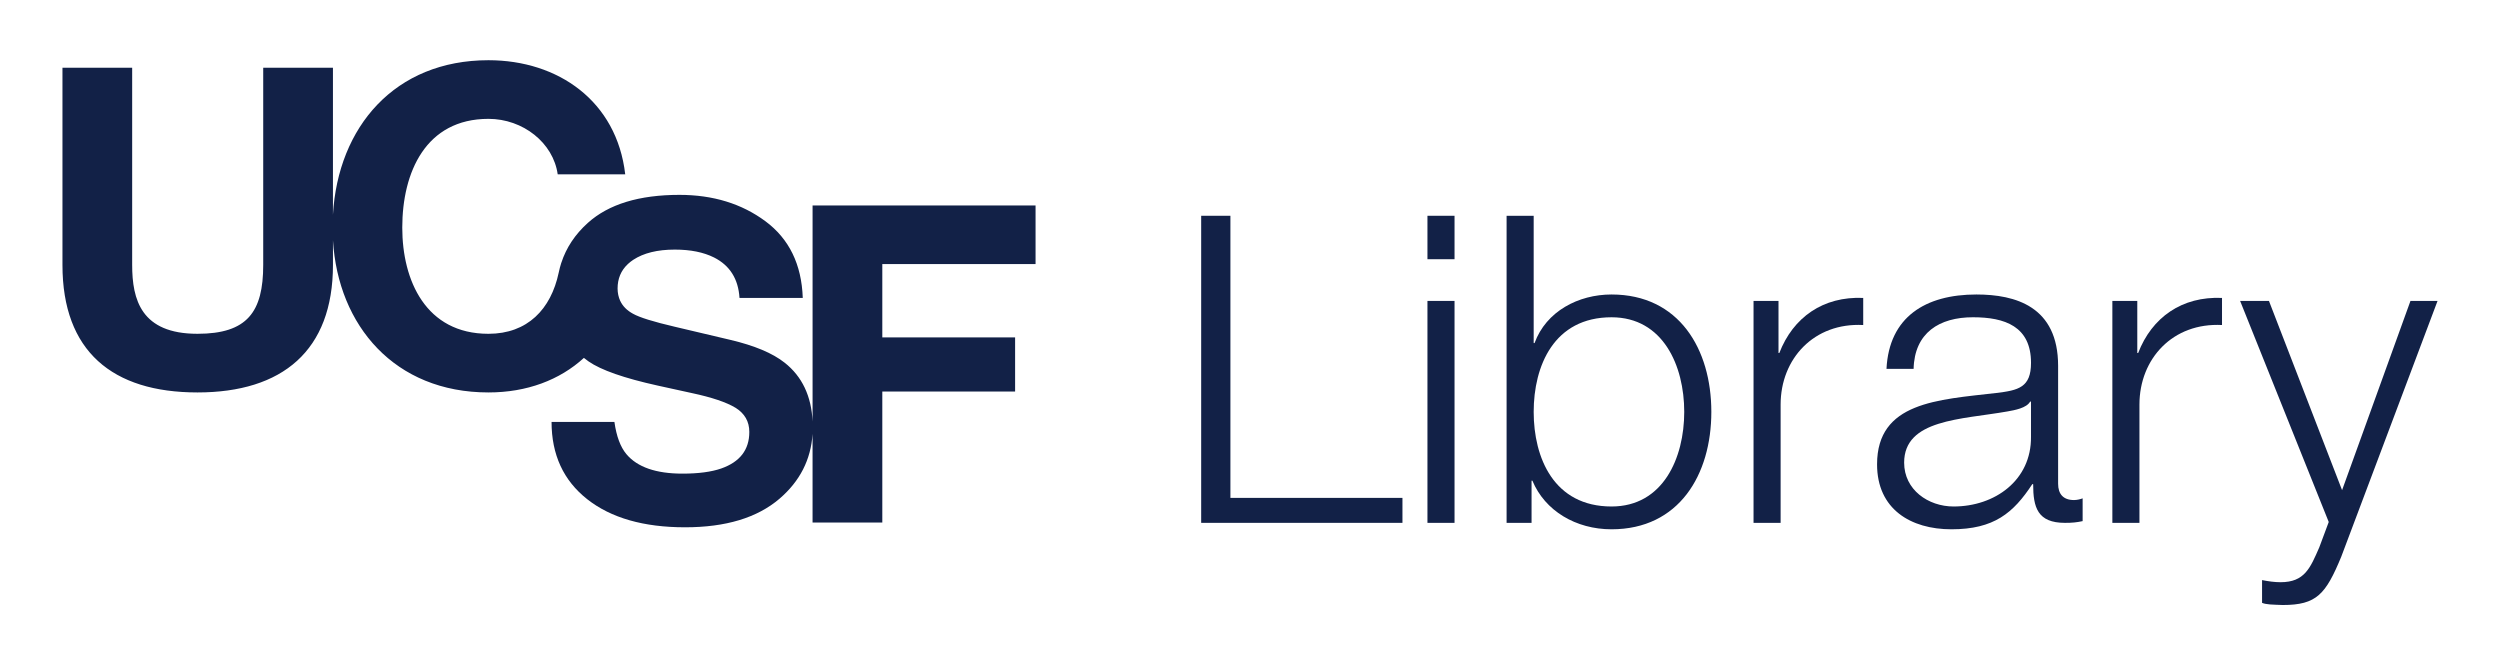
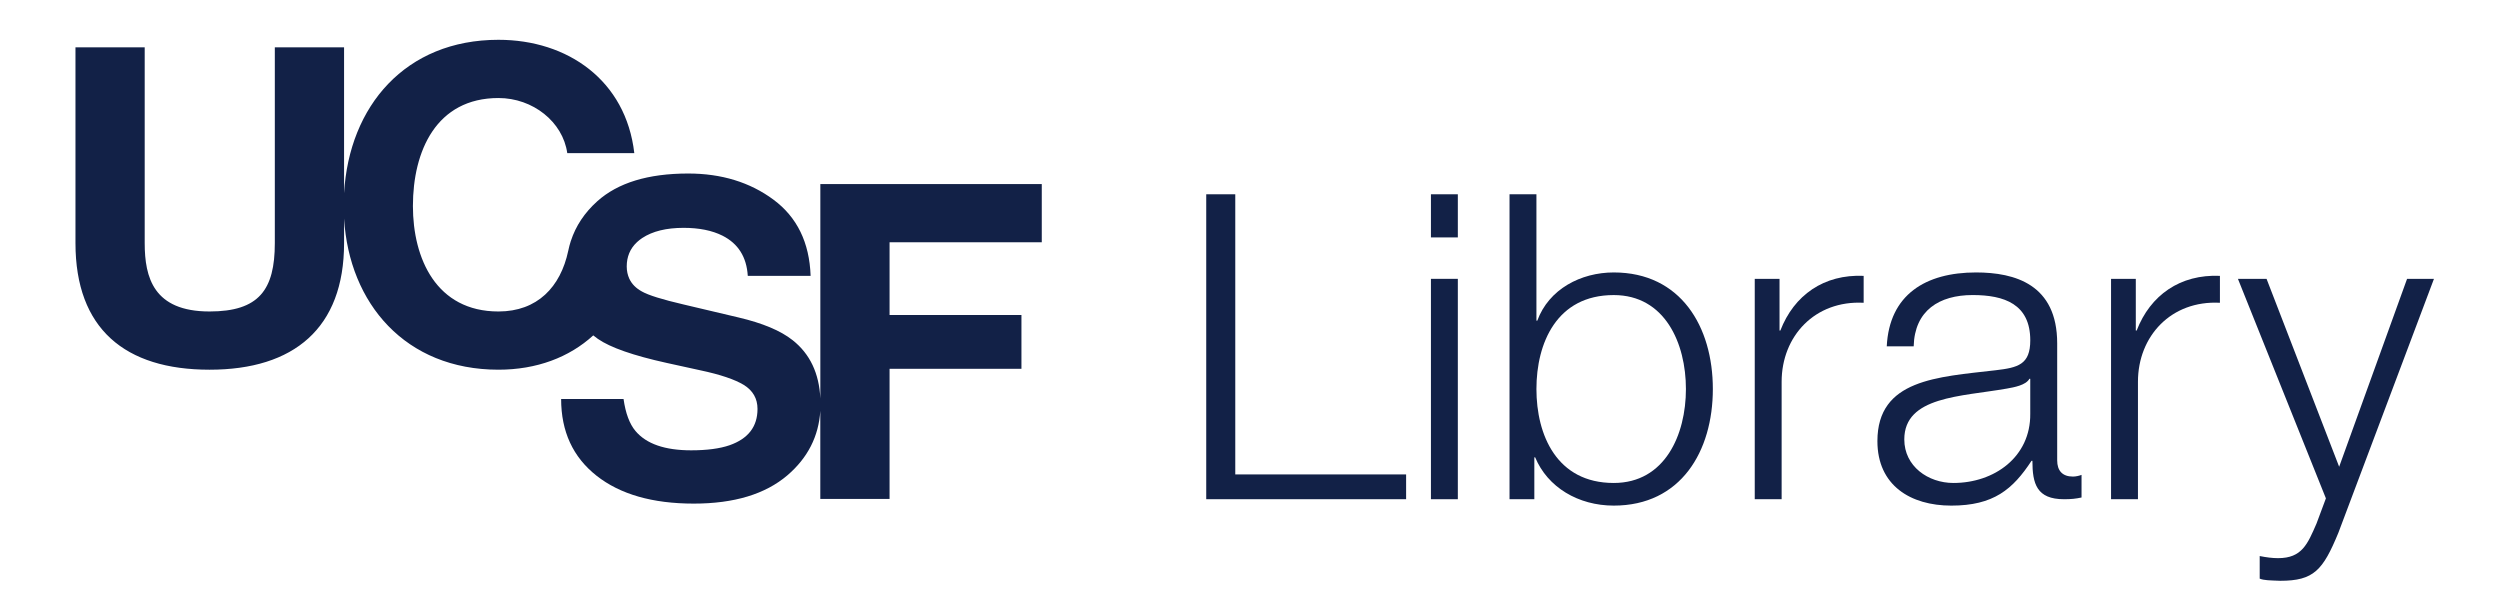
- <svg xmlns="http://www.w3.org/2000/svg" version="1.1" id="Layer_1" x="0px" y="0px" width="375px" height="98px" viewBox="37.5 159.5 375 98" enable-background="new 37.5 159.5 375 98" xml:space="preserve">
+ <svg xmlns="http://www.w3.org/2000/svg" version="1.1" id="Layer_1" x="0px" y="0px" width="265px" height="64.564px" viewBox="53 116.5 265 64.564" enable-background="new 53 116.5 265 64.564" xml:space="preserve">
  <g>
    <g>
-       <path fill="#122147" d="M217.677,191.866h4.385v42.317h25.806v3.744h-30.191V191.866z" />
-       <path fill="#122147" d="M251.618,191.866h4.062v6.516h-4.062V191.866z M251.618,204.639h4.062v33.29h-4.062V204.639z" />
-       <path fill="#122147" d="M263.489,191.866h4.063v19.095h0.131c1.744-4.773,6.58-7.288,11.547-7.288    c10.129,0,14.971,8.193,14.971,17.61s-4.842,17.611-14.971,17.611c-5.354,0-9.995-2.772-11.87-7.291h-0.126v6.324h-3.745V191.866z     M279.23,207.091c-8.644,0-11.678,7.287-11.678,14.192c0,6.904,3.034,14.191,11.678,14.191c7.741,0,10.906-7.287,10.906-14.191    C290.138,214.378,286.973,207.091,279.23,207.091z" />
-       <path fill="#122147" d="M300.531,204.639h3.744v7.809h0.125c2.068-5.355,6.582-8.519,12.582-8.26v4.066    c-7.354-0.389-12.389,5.028-12.389,11.934v17.742h-4.062V204.639z" />
-       <path fill="#122147" d="M320.473,214.833c0.387-7.808,5.871-11.16,13.486-11.16c5.87,0,12.258,1.804,12.258,10.705v17.681    c0,1.547,0.773,2.449,2.387,2.449c0.449,0,0.968-0.131,1.291-0.256v3.416c-0.903,0.193-1.552,0.261-2.647,0.261    c-4.126,0-4.774-2.323-4.774-5.808h-0.13c-2.836,4.324-5.739,6.773-12.128,6.773c-6.127,0-11.156-3.034-11.156-9.74    c0-9.354,9.094-9.679,17.867-10.707c3.354-0.393,5.225-0.841,5.225-4.519c0-5.482-3.934-6.839-8.707-6.839    c-5.035,0-8.774,2.321-8.905,7.742L320.473,214.833L320.473,214.833z M342.148,219.737h-0.127c-0.517,0.966-2.323,1.29-3.42,1.482    c-6.904,1.222-15.48,1.159-15.48,7.679c0,4.062,3.607,6.576,7.417,6.576c6.194,0,11.678-3.935,11.61-10.453V219.737z" />
-       <path fill="#122147" d="M354.354,204.639h3.739v7.809h0.132c2.062-5.355,6.58-8.519,12.576-8.26v4.066    c-7.354-0.389-12.384,5.028-12.384,11.934v17.742h-4.063V204.639z" />
-       <path fill="#122147" d="M373.518,204.639h4.325l10.968,28.387l10.259-28.387h4.062l-14.452,38.389    c-2.324,5.608-3.677,7.224-8.773,7.224c-1.613-0.062-2.449-0.062-3.098-0.324v-3.415c0.972,0.192,1.875,0.318,2.778,0.318    c3.609,0,4.45-2.126,5.804-5.225l1.42-3.807L373.518,204.639z" />
+       <path fill="#122147" d="M180.861,137.094h3.078v29.695h18.109v2.627h-21.187V137.094z" />
+       <path fill="#122147" d="M204.679,137.094h2.851v4.572h-2.851V137.094z M204.679,146.057h2.851v23.36h-2.851V146.057z" />
+       <path fill="#122147" d="M213.009,137.094h2.852v13.399h0.092c1.224-3.35,4.617-5.114,8.104-5.114    c7.107,0,10.505,5.749,10.505,12.357s-3.397,12.358-10.505,12.358c-3.758,0-7.015-1.945-8.33-5.116h-0.088v4.438h-2.629V137.094z     M224.056,147.777c-6.066,0-8.195,5.113-8.195,9.959c0,4.845,2.129,9.959,8.195,9.959c5.431,0,7.652-5.114,7.652-9.959    C231.709,152.891,229.488,147.777,224.056,147.777z" />
+       <path fill="#122147" d="M239.003,146.057h2.627v5.48h0.088c1.451-3.759,4.619-5.979,8.829-5.797v2.854    c-5.161-0.273-8.694,3.528-8.694,8.374v12.45h-2.85V146.057z" />
+       <path fill="#122147" d="M252.996,153.21c0.271-5.479,4.12-7.831,9.464-7.831c4.119,0,8.602,1.266,8.602,7.512v12.407    c0,1.086,0.543,1.719,1.675,1.719c0.315,0,0.68-0.092,0.906-0.18v2.397c-0.634,0.136-1.089,0.183-1.857,0.183    c-2.896,0-3.351-1.63-3.351-4.075h-0.091c-1.99,3.034-4.026,4.753-8.511,4.753c-4.299,0-7.828-2.129-7.828-6.835    c0-6.564,6.382-6.792,12.537-7.514c2.354-0.276,3.667-0.591,3.667-3.171c0-3.847-2.761-4.8-6.109-4.8    c-3.533,0-6.157,1.629-6.249,5.434L252.996,153.21L252.996,153.21z M268.207,156.651h-0.09c-0.363,0.678-1.63,0.905-2.399,1.04    c-4.845,0.857-10.863,0.813-10.863,5.389c0,2.851,2.531,4.615,5.205,4.615c4.347,0,8.194-2.762,8.147-7.336V156.651z" />
+       <path fill="#122147" d="M276.771,146.057h2.624v5.48h0.092c1.448-3.759,4.618-5.979,8.825-5.797v2.854    c-5.16-0.273-8.689,3.528-8.689,8.374v12.45h-2.852V146.057z" />
+       <path fill="#122147" d="M290.22,146.057h3.035l7.696,19.92l7.199-19.92H311l-10.141,26.939c-1.631,3.935-2.58,5.068-6.156,5.068    c-1.132-0.044-1.719-0.044-2.175-0.228v-2.396c0.683,0.136,1.316,0.224,1.95,0.224c2.532,0,3.123-1.492,4.072-3.667l0.996-2.671    L290.22,146.057z" />
    </g>
-     <path fill="#122147" d="M192.834,199.113v-8.793h-33.448v32.398c-0.177-3.798-1.563-6.743-4.188-8.812   c-1.812-1.438-4.539-2.576-8.177-3.433l-8.294-1.959c-3.202-0.747-5.296-1.396-6.278-1.953c-0.909-0.493-1.543-1.136-1.912-1.925   l-0.005,0.003c-0.002-0.008-0.002-0.014-0.005-0.019c-0.248-0.541-0.389-1.173-0.389-1.849c0-1.447,0.496-2.68,1.528-3.648   c0-0.003,0-0.003,0-0.003c0.023-0.021,0.044-0.042,0.068-0.06v-0.003c0-0.003,0-0.003,0.002,0c0.225-0.206,0.473-0.399,0.744-0.58   c1.557-1.026,3.638-1.538,6.247-1.538c2.345,0,4.306,0.395,5.886,1.186c2.366,1.199,3.635,3.218,3.812,6.062h9.49   c-0.172-5.021-2.04-8.855-5.599-11.498c-3.559-2.638-7.863-3.959-12.903-3.959c-6.038,0-10.616,1.399-13.734,4.201   c-1.914,1.722-3.238,3.717-3.977,5.979h-0.005c-0.157,0.488-0.29,0.994-0.396,1.507c-1.157,5.452-4.667,9.153-10.537,9.153   c-9.394,0-12.924-7.994-12.924-15.923c0-8.328,3.53-16.319,12.924-16.319c5.197,0,9.726,3.596,10.392,8.323h10.127   c-1.264-10.989-10.061-17.119-20.52-17.119c-14.042,0-22.561,9.997-23.321,23.174v-22.041H76.982v29.578   c0,7.064-2.4,10.326-9.861,10.326c-8.461,0-9.796-5.129-9.796-10.326v-29.578H46.869v29.578c0,12.923,7.461,19.123,20.252,19.123   c12.729,0,20.323-6.263,20.323-19.123v-3.708c0.76,12.83,9.277,22.831,23.32,22.831c5.771,0,10.691-1.865,14.321-5.182   c0.225,0.183,0.455,0.36,0.697,0.527c1.883,1.306,5.338,2.513,10.368,3.625l5.116,1.123c2.995,0.637,5.184,1.373,6.565,2.209   c1.376,0.856,2.066,2.063,2.066,3.625c0,2.674-1.405,4.497-4.223,5.484c-1.483,0.512-3.416,0.768-5.798,0.768   c-3.969,0-6.777-0.972-8.412-2.92c-0.896-1.065-1.499-2.679-1.802-4.836h-9.428c0,4.914,1.781,8.779,5.346,11.59   c3.567,2.81,8.461,4.215,14.685,4.215c6.096,0,10.81-1.426,14.149-4.276c3.069-2.629,4.725-5.877,4.97-9.736v13.303h10.462v-19.653   h19.92v-8.126h-19.92v-10.994L192.834,199.113L192.834,199.113z" />
+     <path fill="#122147" d="M163.428,142.179v-6.17h-23.472v22.734c-0.124-2.665-1.096-4.731-2.938-6.184   c-1.272-1.009-3.185-1.808-5.738-2.409l-5.82-1.375c-2.247-0.523-3.717-0.979-4.405-1.37c-0.638-0.346-1.083-0.797-1.342-1.351   l-0.003,0.002c-0.001-0.006-0.001-0.01-0.004-0.014c-0.174-0.379-0.273-0.822-0.273-1.297c0-1.016,0.348-1.881,1.072-2.561   c0-0.002,0-0.002,0-0.002c0.016-0.014,0.031-0.029,0.048-0.041v-0.003c0-0.002,0-0.002,0.001,0c0.158-0.145,0.332-0.28,0.522-0.407   c1.093-0.72,2.553-1.079,4.384-1.079c1.646,0,3.021,0.277,4.13,0.832c1.66,0.842,2.551,2.258,2.675,4.255h6.66   c-0.121-3.524-1.432-6.215-3.929-8.069c-2.498-1.852-5.518-2.777-9.054-2.777c-4.237,0-7.45,0.981-9.638,2.947   c-1.343,1.209-2.272,2.608-2.791,4.195h-0.003c-0.11,0.343-0.204,0.698-0.278,1.058c-0.812,3.826-3.275,6.424-7.394,6.424   c-6.592,0-9.069-5.61-9.069-11.175c0-5.843,2.478-11.451,9.069-11.451c3.647,0,6.825,2.523,7.292,5.841h7.106   c-0.887-7.711-7.061-12.013-14.4-12.013c-9.854,0-15.832,7.015-16.365,16.262v-15.467h-7.34v20.756   c0,4.956-1.684,7.246-6.919,7.246c-5.938,0-6.874-3.6-6.874-7.246v-20.756H61v20.756c0,9.068,5.235,13.419,14.211,13.419   c8.932,0,14.261-4.395,14.261-13.419v-2.603c0.533,9.004,6.51,16.021,16.364,16.021c4.05,0,7.502-1.309,10.049-3.637   c0.158,0.129,0.319,0.253,0.489,0.37c1.321,0.917,3.746,1.764,7.275,2.544l3.59,0.788c2.102,0.446,3.638,0.963,4.607,1.55   c0.965,0.601,1.45,1.447,1.45,2.544c0,1.876-0.986,3.155-2.964,3.849c-1.041,0.358-2.397,0.538-4.068,0.538   c-2.785,0-4.756-0.682-5.903-2.049c-0.629-0.747-1.052-1.88-1.265-3.394h-6.616c0,3.448,1.25,6.161,3.751,8.133   c2.503,1.973,5.937,2.958,10.305,2.958c4.278,0,7.586-1.001,9.929-3c2.154-1.845,3.315-4.124,3.487-6.832v9.335h7.342v-13.791   h13.979v-5.703h-13.979v-7.714H163.428L163.428,142.179z" />
  </g>
</svg>
